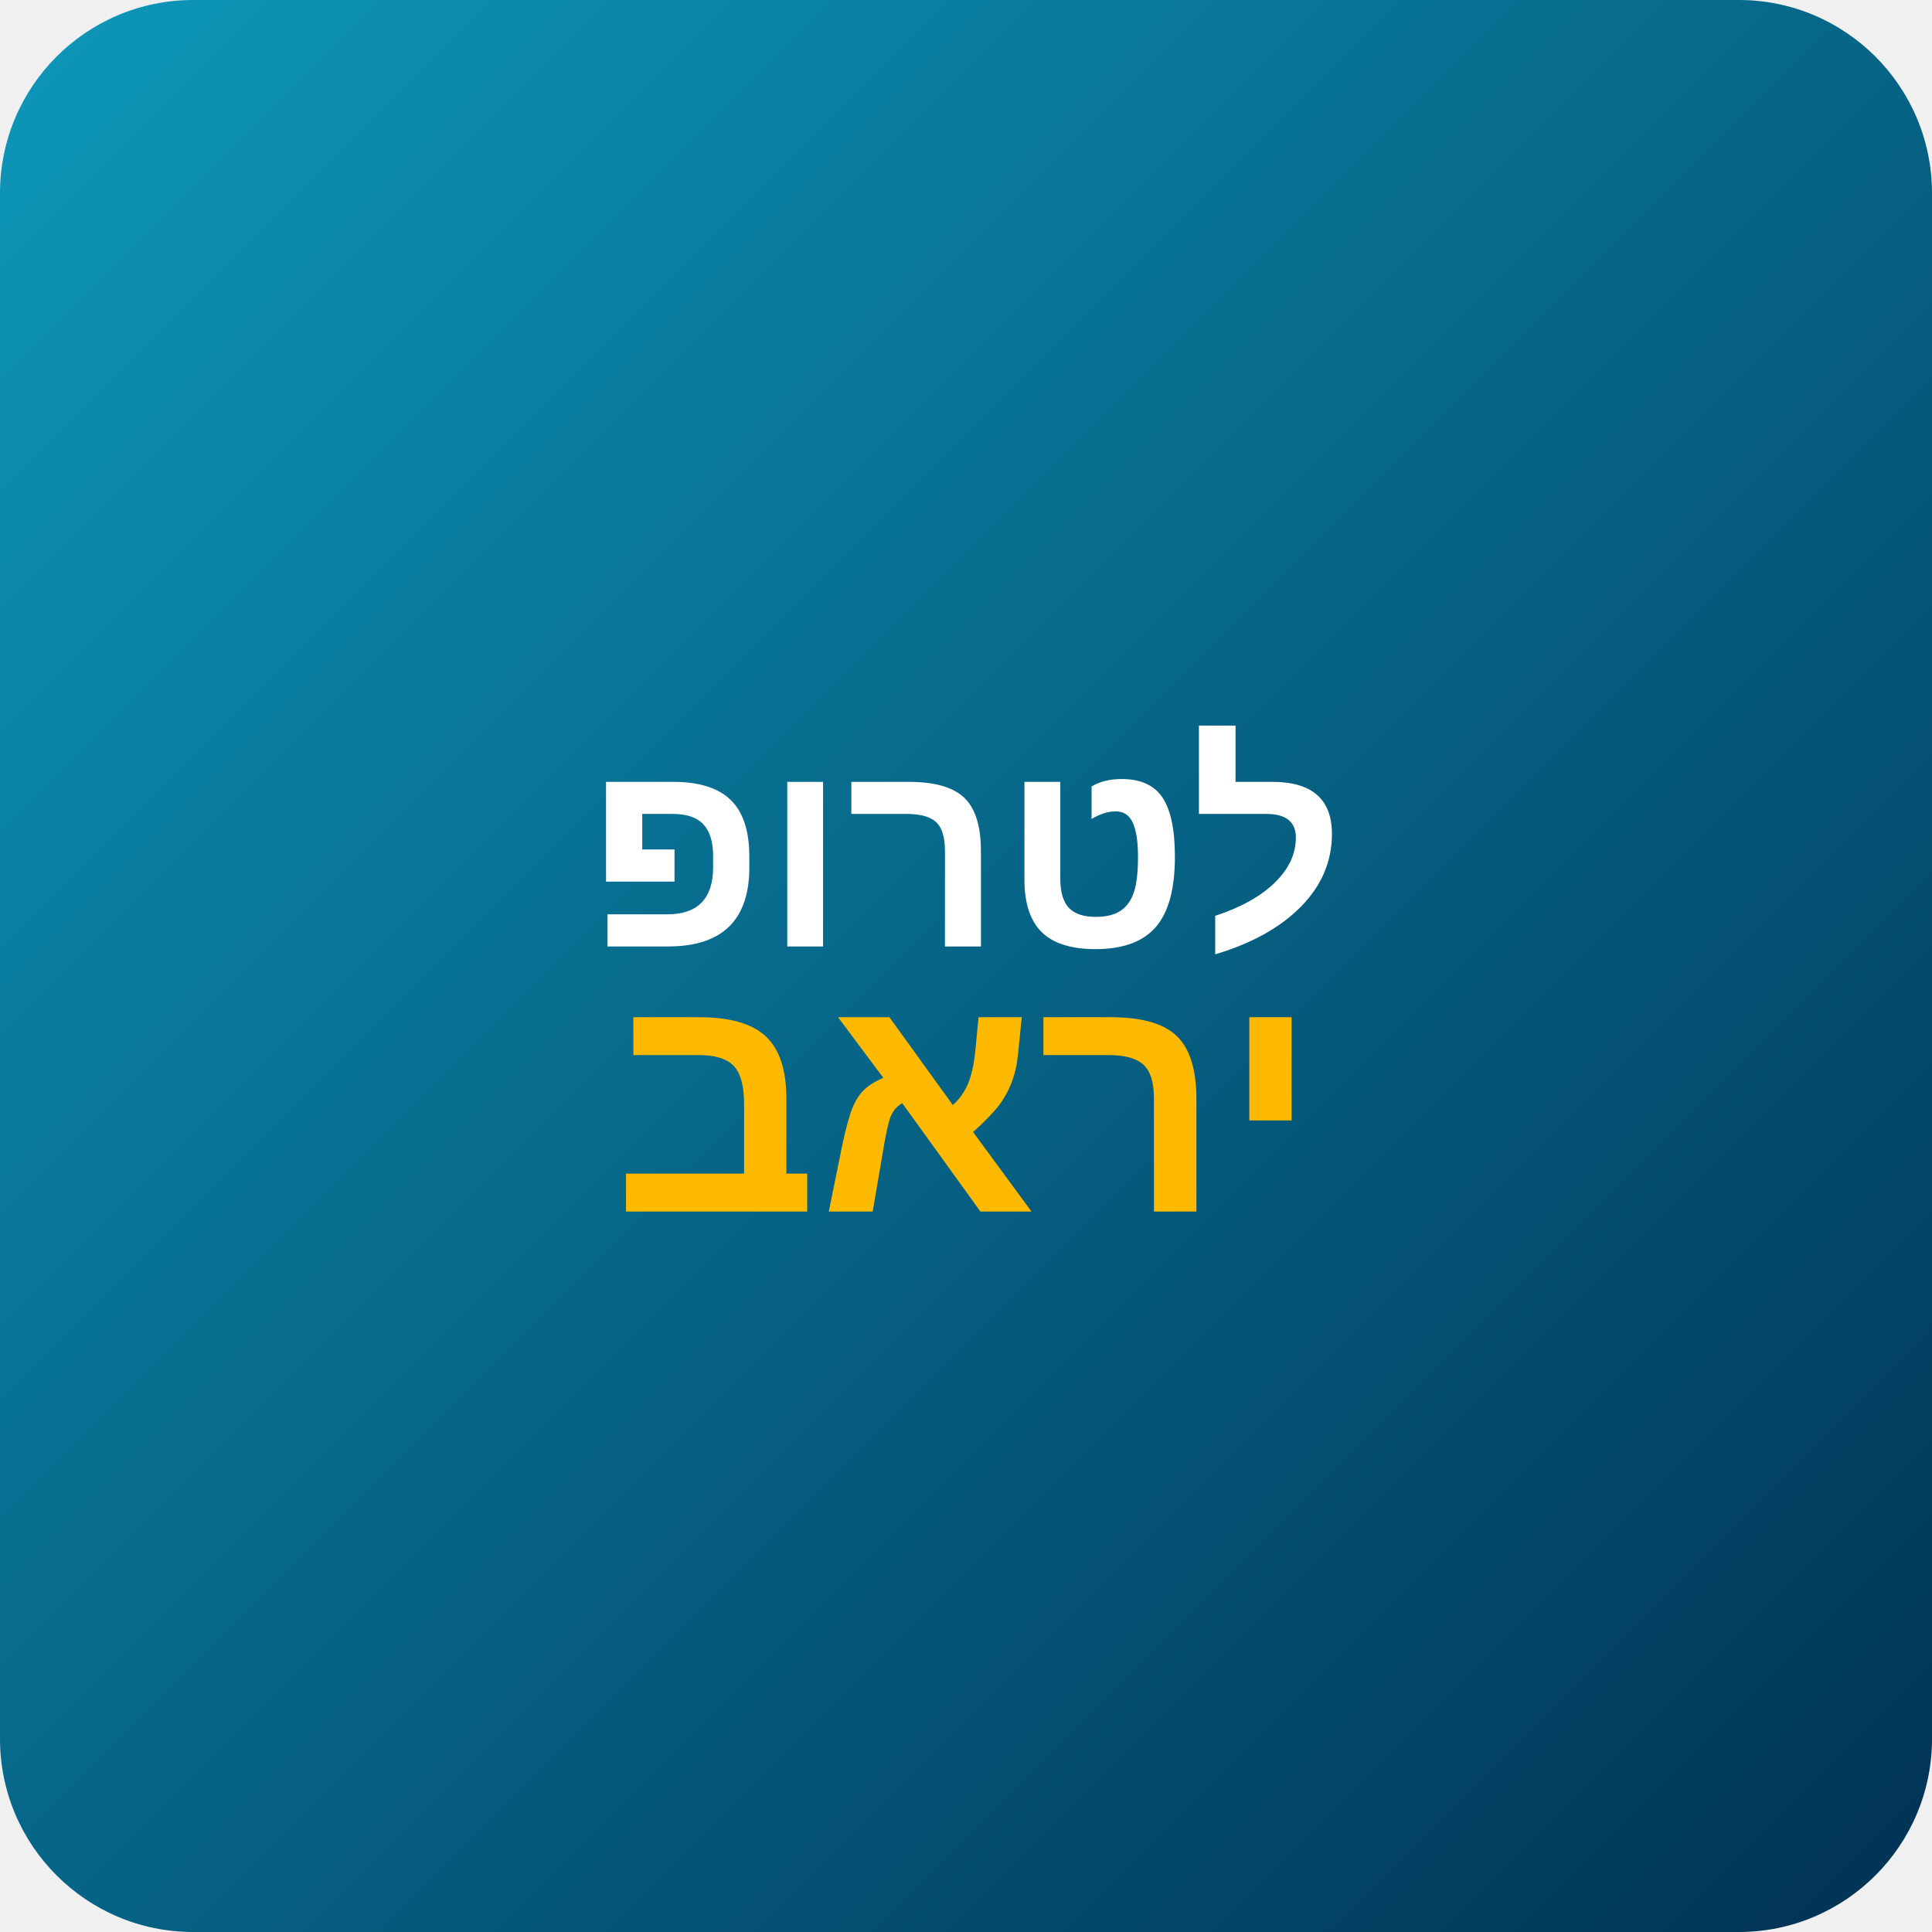
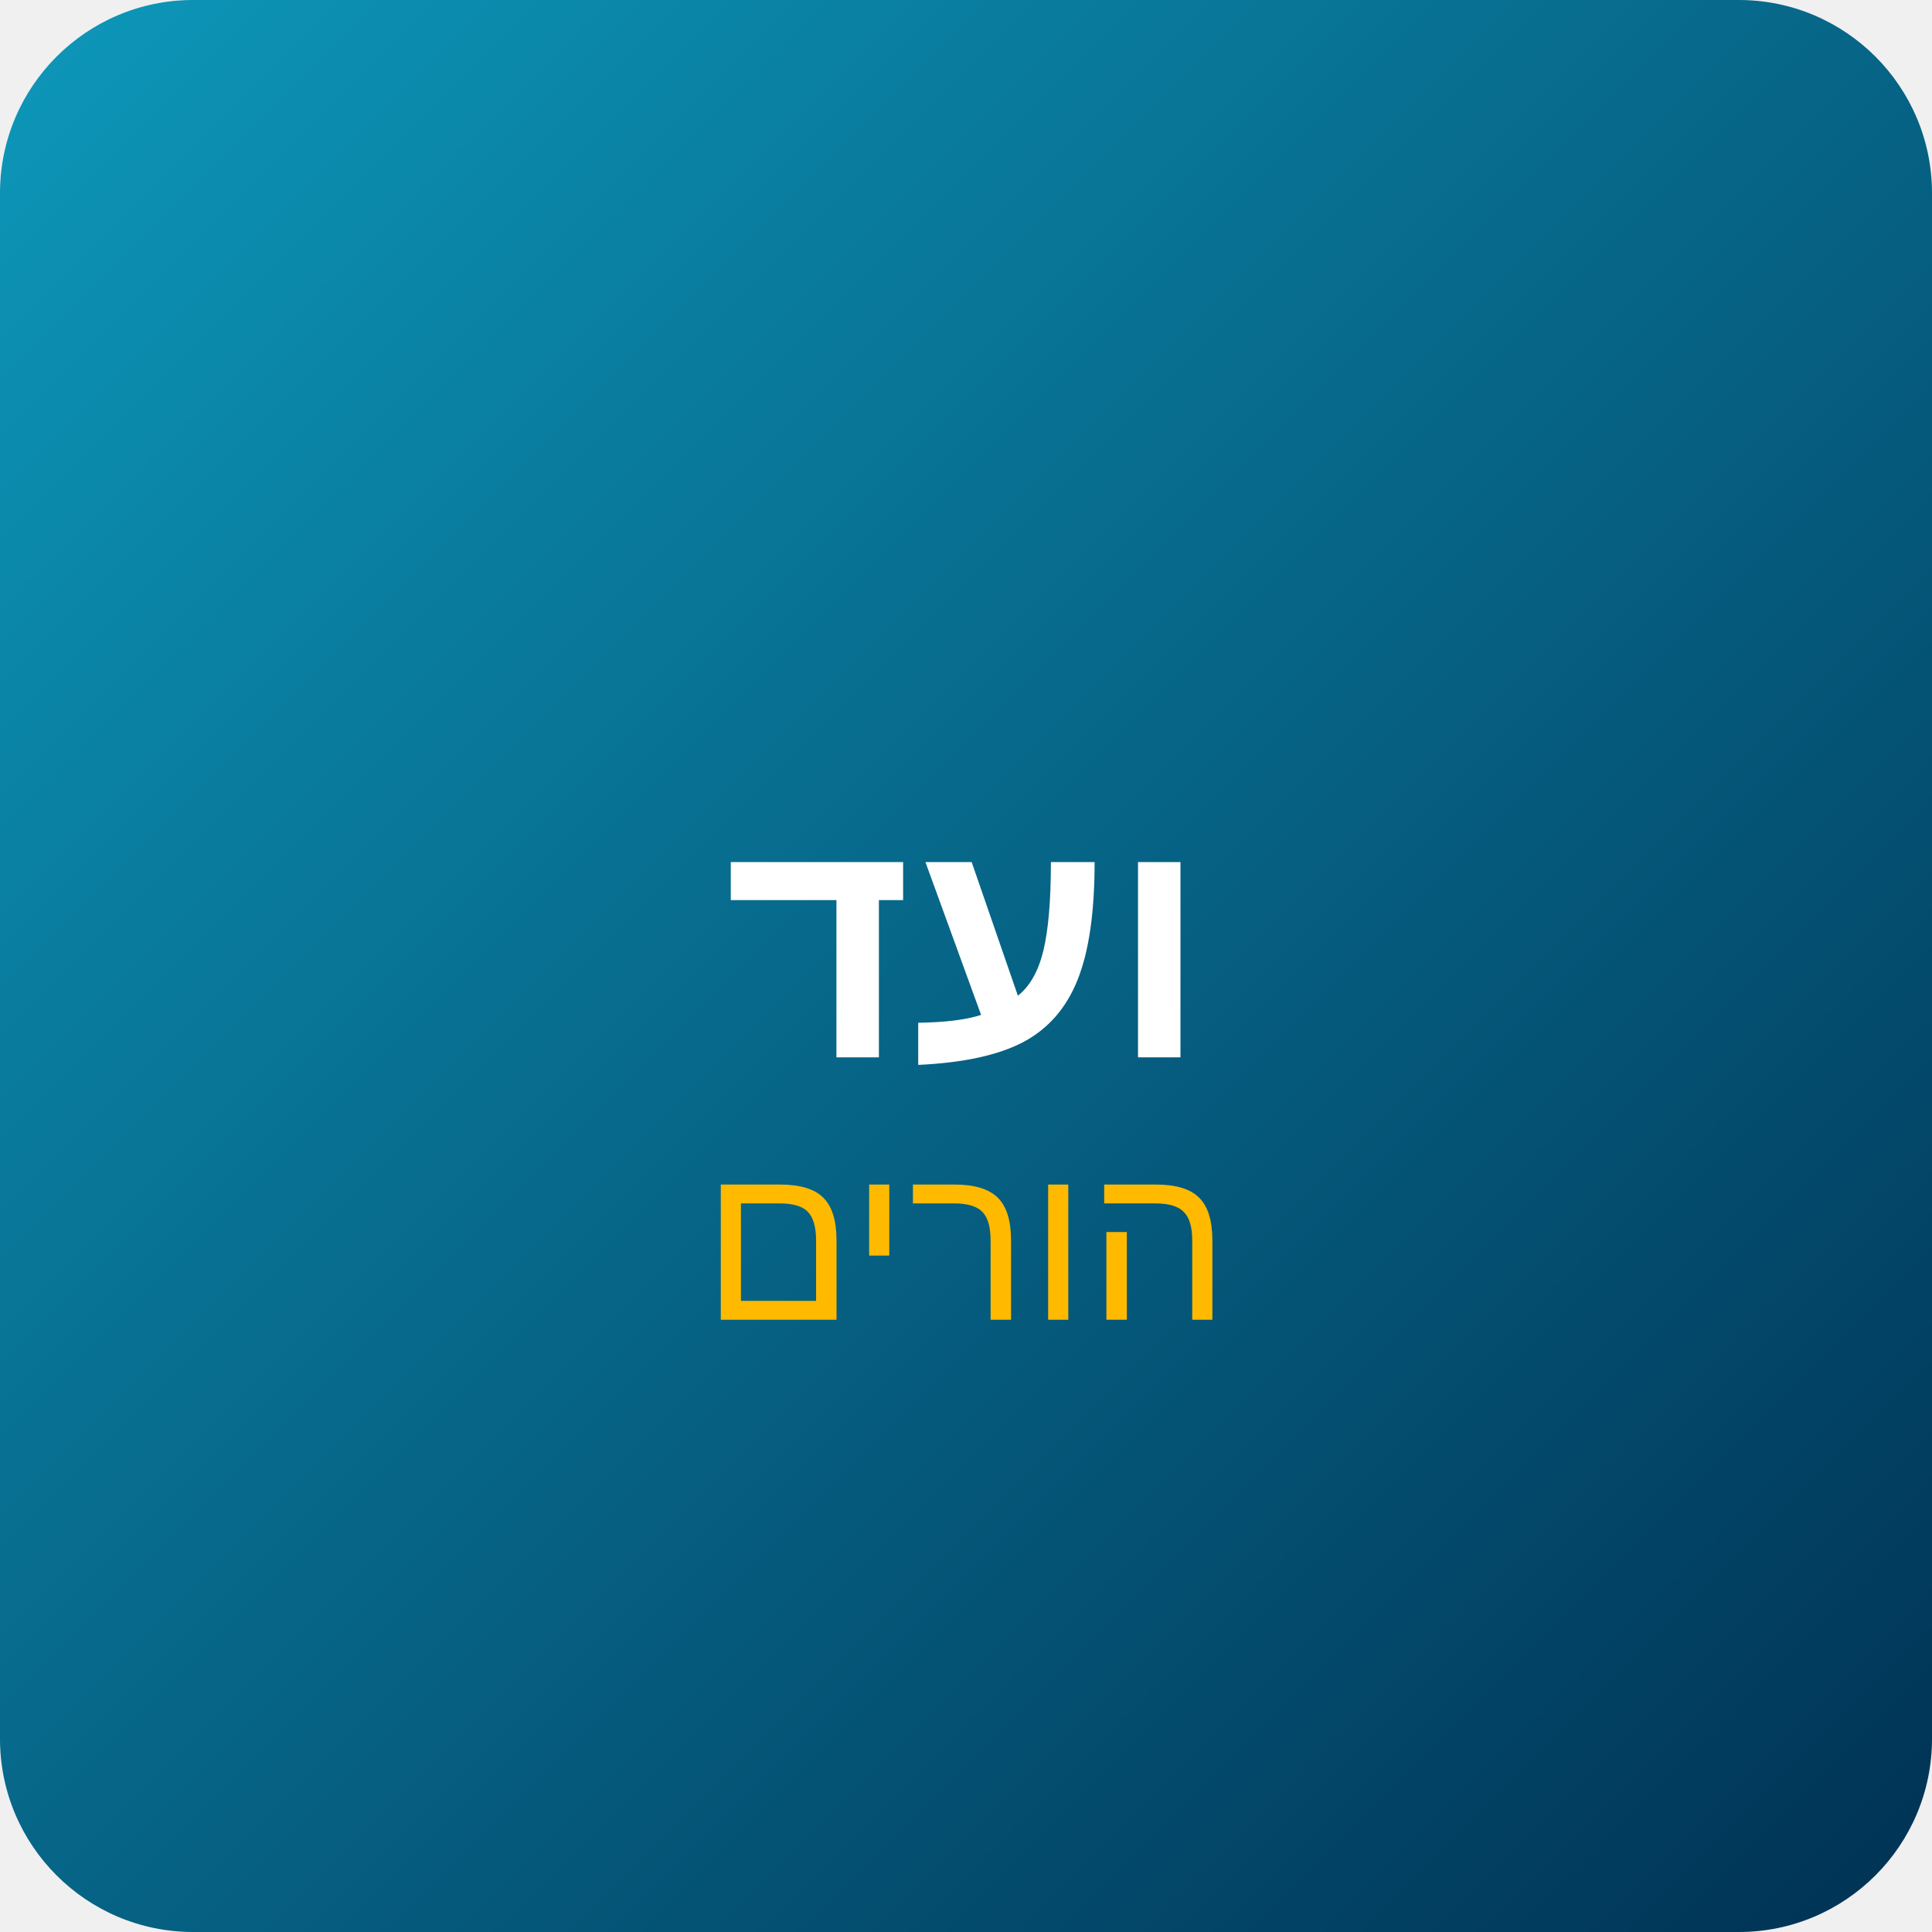
- <svg xmlns="http://www.w3.org/2000/svg" width="512" height="512" viewBox="0 0 512 512">
+ <svg xmlns="http://www.w3.org/2000/svg" width="96" height="96" viewBox="0 0 96 96">
  <defs>
    <linearGradient id="grad" x1="0%" y1="0%" x2="100%" y2="100%">
      <stop offset="0%" style="stop-color:#0D98BA;stop-opacity:1" />
      <stop offset="100%" style="stop-color:#003153;stop-opacity:1" />
    </linearGradient>
  </defs>
-   <rect width="512" height="512" fill="url(#grad)" rx="51.2" />
-   <text x="50%" y="45%" font-family="Arial, sans-serif" font-size="72" font-weight="bold" fill="white" text-anchor="middle" dominant-baseline="middle" unicode-bidi="bidi-override" direction="rtl">לטרופ</text>
-   <text x="50%" y="58%" font-family="Arial, sans-serif" font-size="85" font-weight="bold" fill="#FFBA00" text-anchor="middle" dominant-baseline="middle" unicode-bidi="bidi-override" direction="rtl">יראב</text>
+   <rect width="96" height="96" fill="url(#grad)" rx="9.6" />
+   <text x="50%" y="50%" font-family="Arial, sans-serif" font-size="16" font-weight="bold" fill="white" text-anchor="middle" dominant-baseline="middle" direction="rtl">ועד</text>
+   <text x="50%" y="62.4" font-family="Arial, sans-serif" font-size="11.2" font-weight="normal" fill="#FFBA00" text-anchor="middle" dominant-baseline="middle">הורים</text>
</svg>
